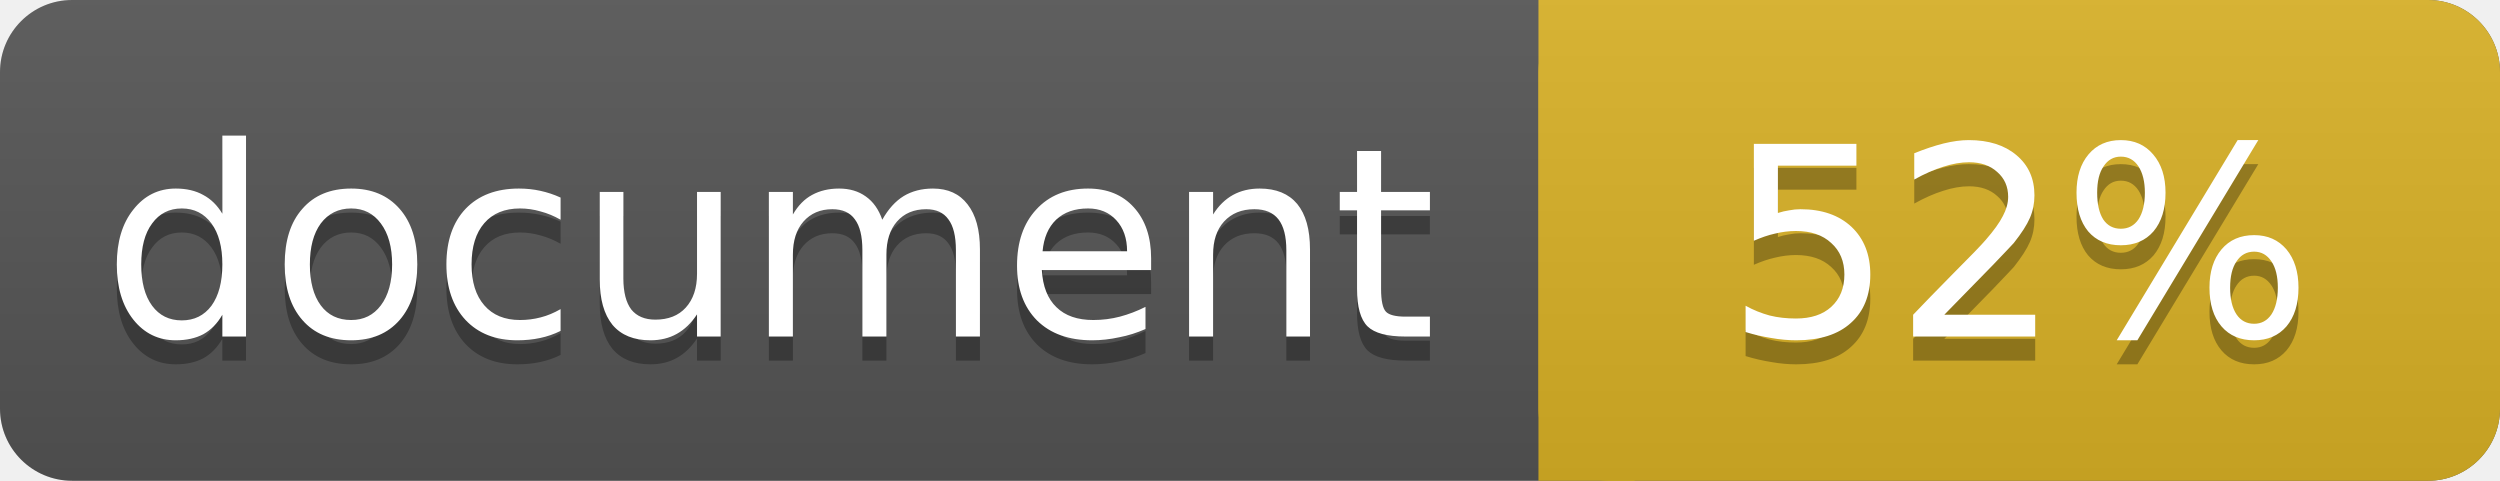
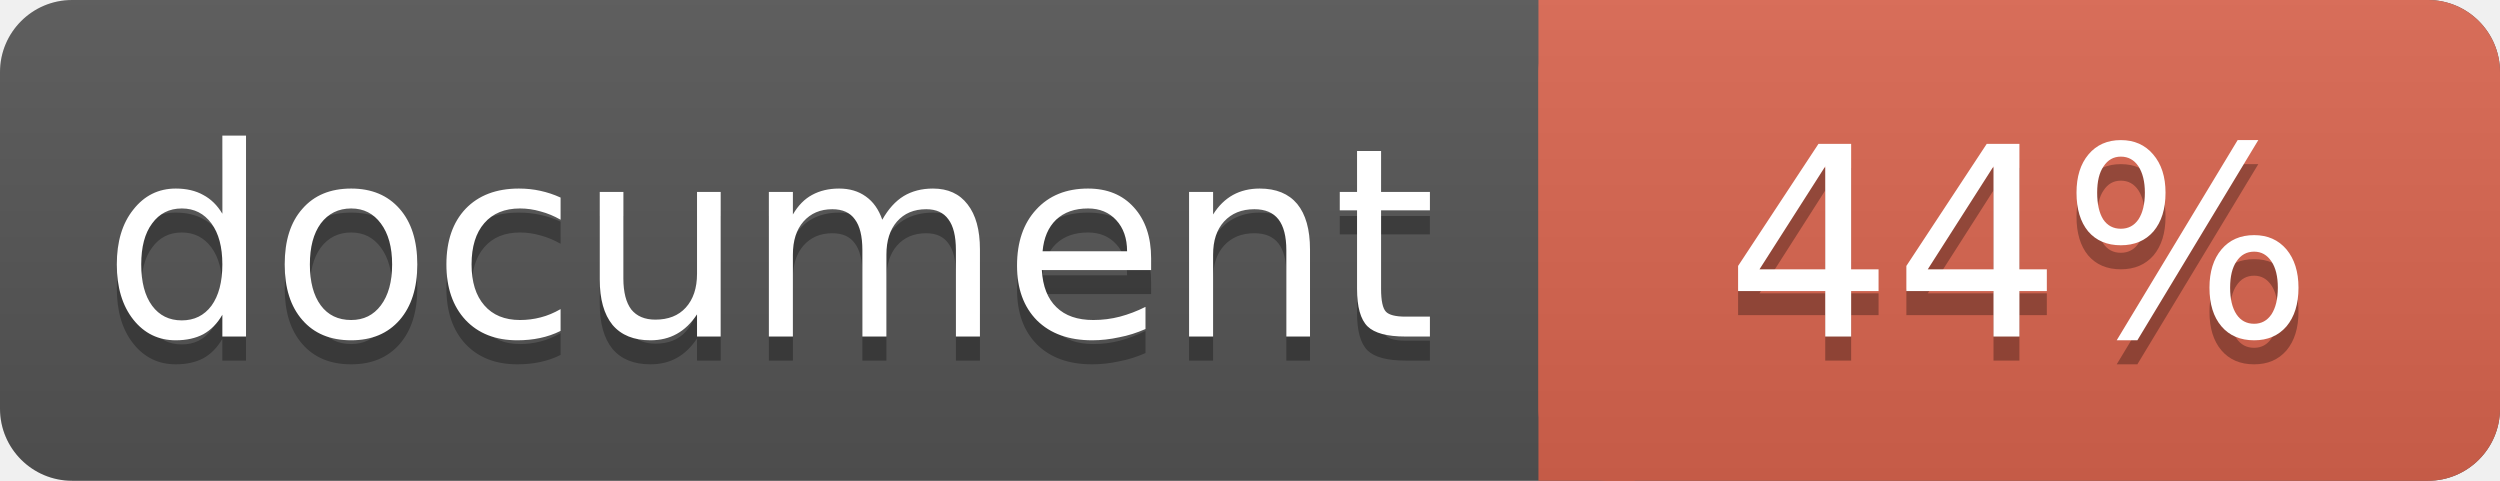
<svg xmlns="http://www.w3.org/2000/svg" width="104" height="20">
  <linearGradient id="a" x2="0" y2="100%">
    <stop offset="0" stop-color="#bbb" stop-opacity=".1" />
    <stop offset="1" stop-opacity=".1" />
  </linearGradient>
  <rect rx="3" width="104" height="20" fill="#555" />
-   <rect rx="3" x="64" width="40" height="20" fill="#dab226" />
-   <path fill="#dab226" d="M64 0h4v20h-4z" />
+   <rect rx="3" x="64" width="40" height="20" fill="#db654f" />
+   <path fill="#db654f" d="M64 0h4v20h-4z" />
  <rect rx="3" width="104" height="20" fill="url(#a)" />
  <g fill="#fff" text-anchor="middle" font-family="DejaVu Sans,Verdana,Geneva,sans-serif" font-size="11">
    <text x="32" y="15" fill="#010101" fill-opacity=".3">document</text>
    <text x="32" y="14">document</text>
-     <text x="84" y="15" fill="#010101" fill-opacity=".3">52%</text>
-     <text x="84" y="14">52%</text>
+     <text x="84" y="15" fill="#010101" fill-opacity=".3">44%</text>
+     <text x="84" y="14">44%</text>
  </g>
</svg>
